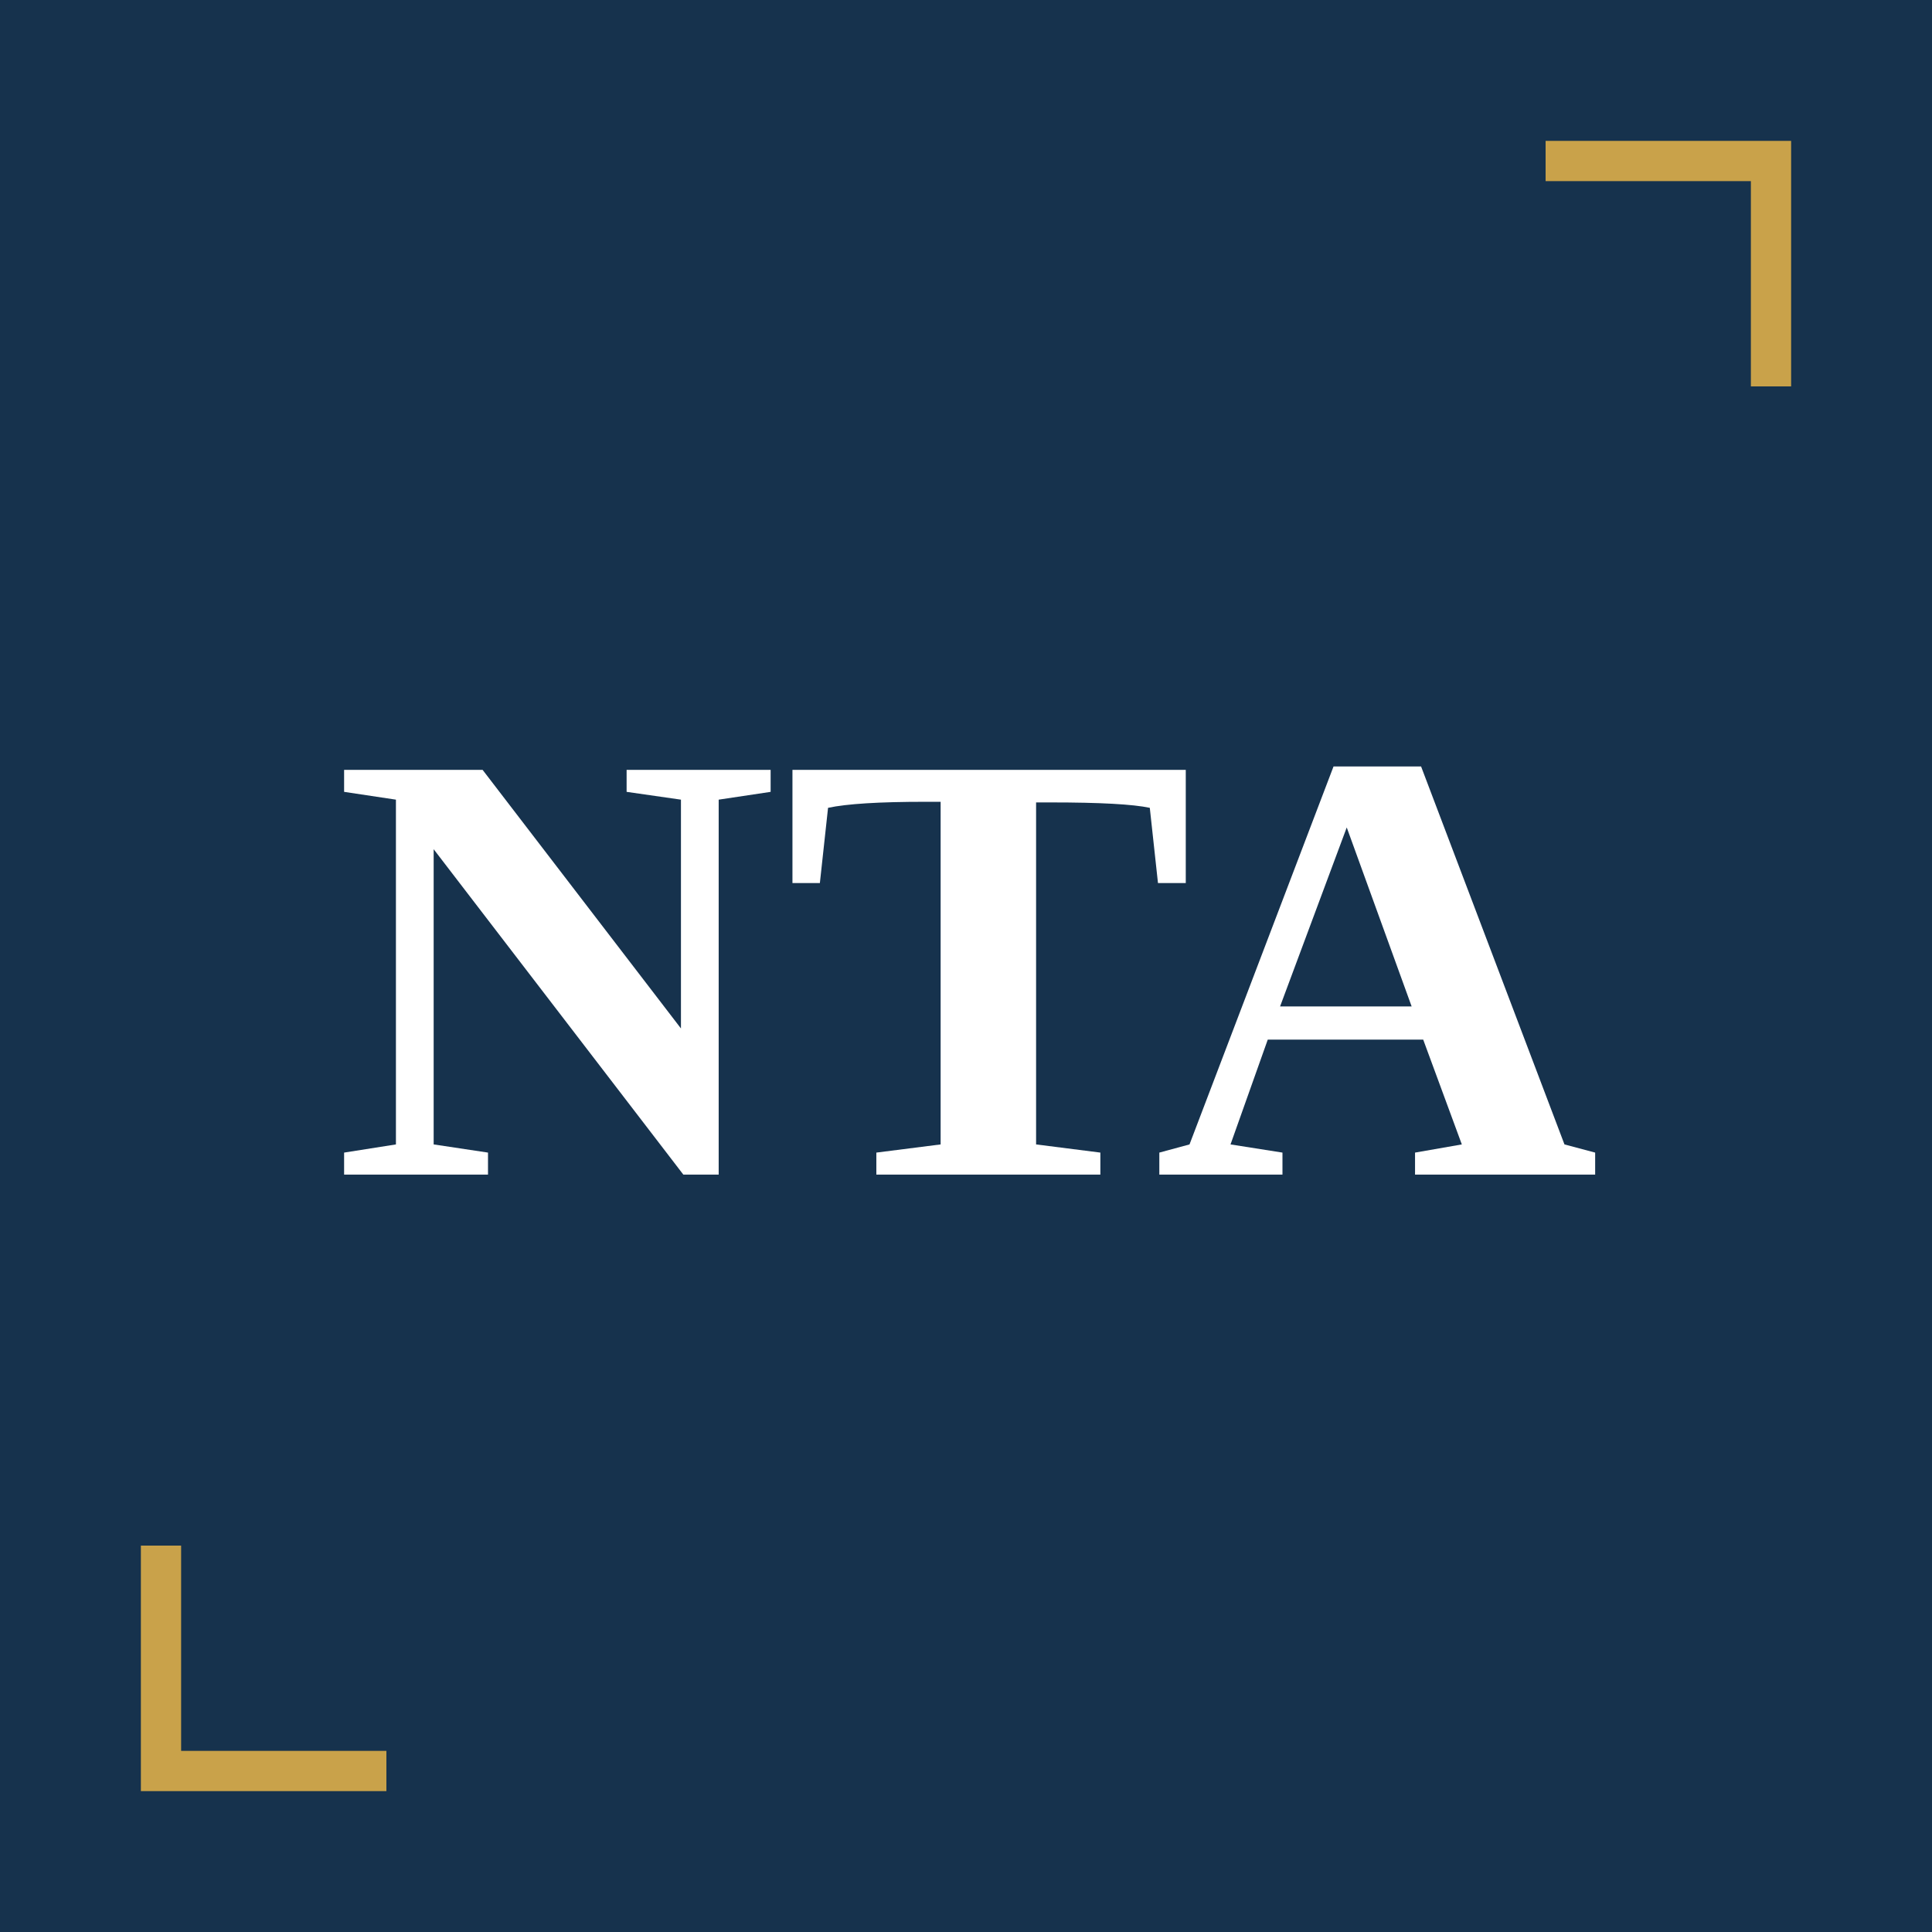
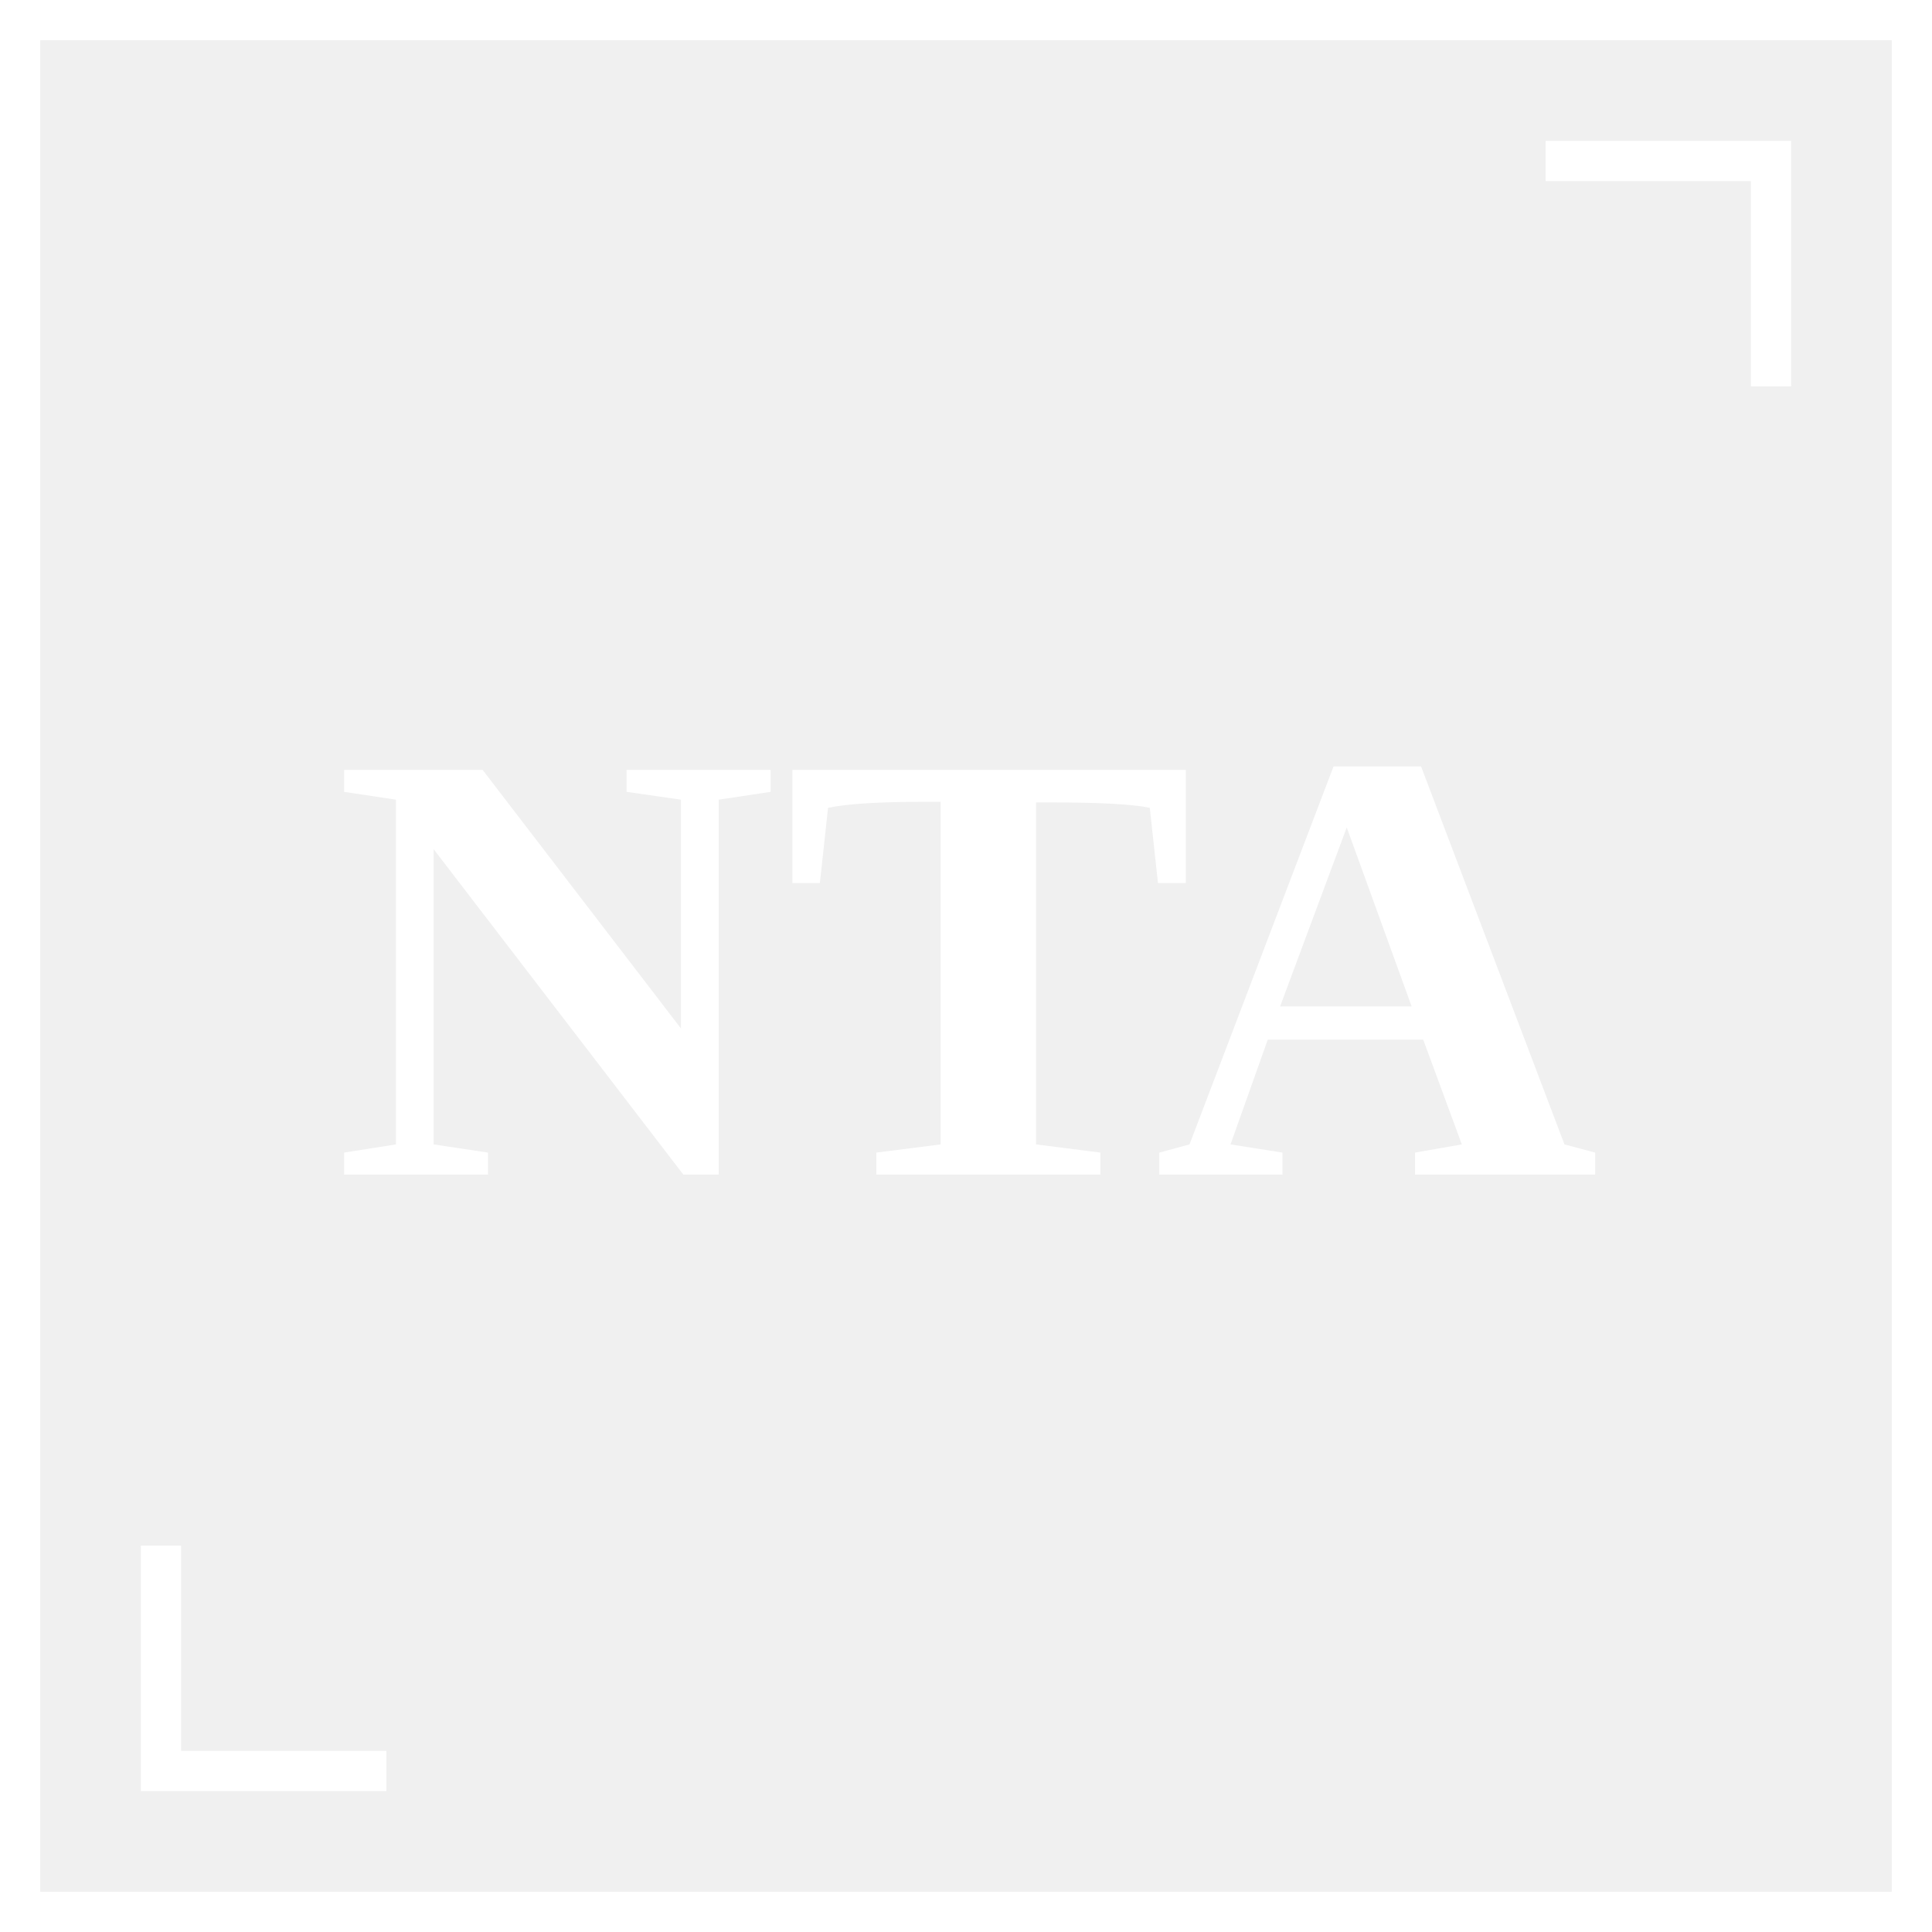
<svg xmlns="http://www.w3.org/2000/svg" viewBox="0 0 240 240" width="240" height="240">
  <defs />
-   <rect width="240" height="240" fill="#16324d" />
-   <path d="M 192 20 L 220 20 L 220 48" fill="none" stroke="#c9a24a" stroke-width="5" />
-   <path d="M 20 192 L 20 220 L 48 220" fill="none" stroke="#c9a24a" stroke-width="5" />
+   <rect x="2.5" y="2.5" width="235" height="235" fill="none" stroke="#ffffff" stroke-width="5" />
+   <path d="M 192 20 L 220 20 L 220 48" fill="none" stroke="#ffffff" stroke-width="5" />
+   <path d="M 20 192 L 20 220 L 48 220" fill="none" stroke="#ffffff" stroke-width="5" />
  <text x="120" y="120" text-anchor="middle" dominant-baseline="central" font-family="Spectral, Georgia, 'Times New Roman', serif" font-weight="700" font-size="76.8" letter-spacing="0.5" fill="#ffffff">NTA</text>
</svg>
